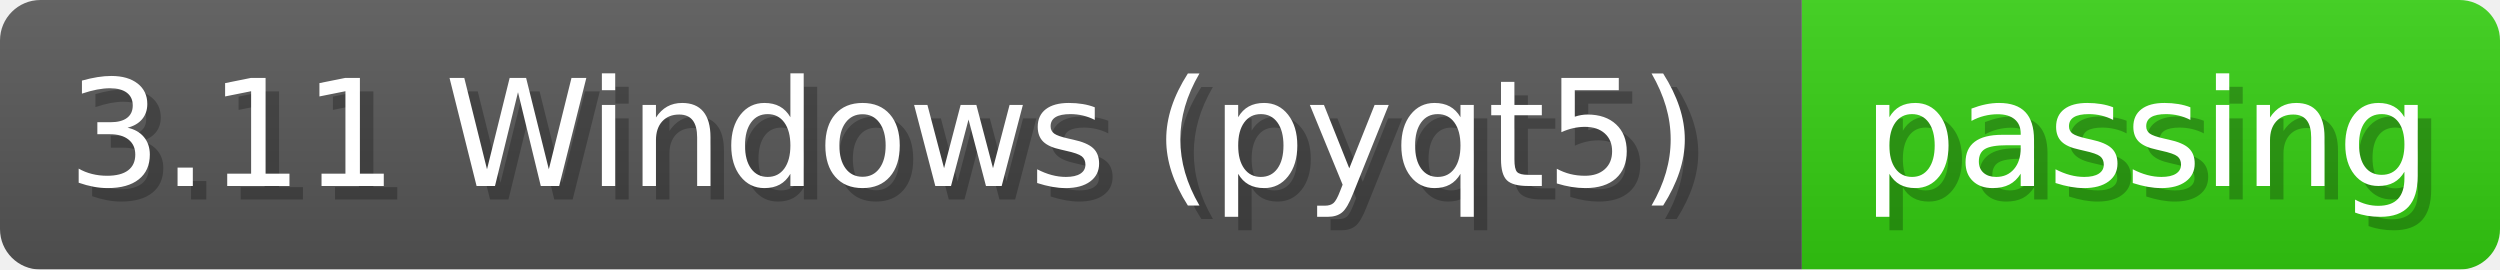
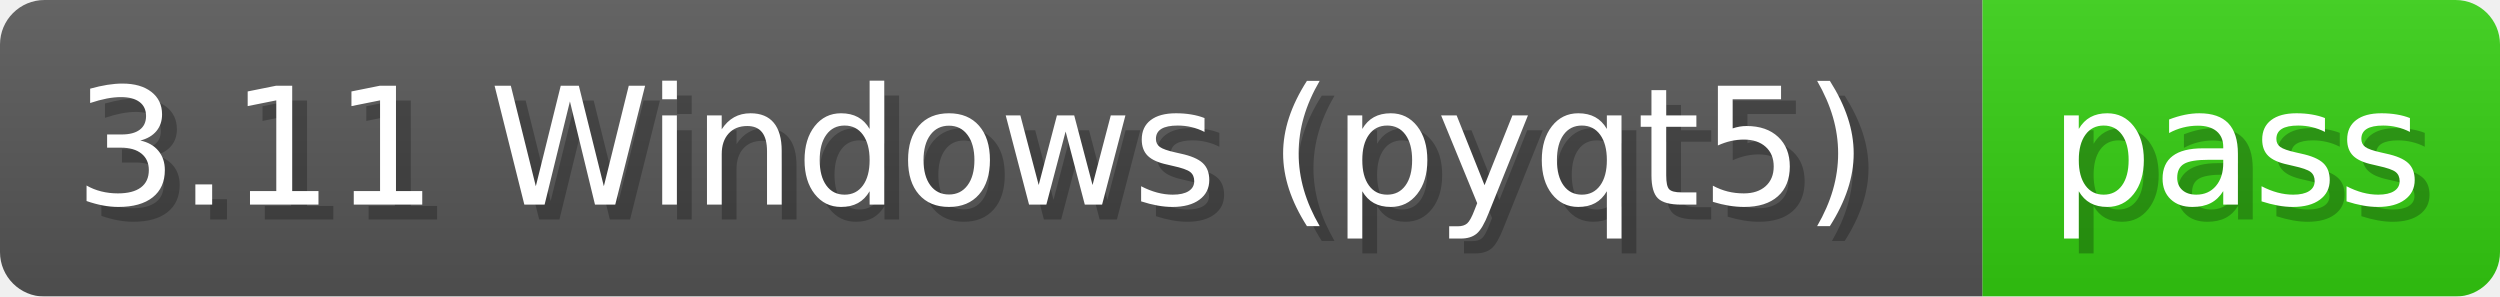
- <svg xmlns="http://www.w3.org/2000/svg" width="185.5" height="20" viewBox="0 0 1855 200" role="img" aria-label="3.11 Windows (pyqt5): passing">
+ <svg xmlns="http://www.w3.org/2000/svg" width="168.6" height="20" viewBox="0 0 1686 200" role="img" aria-label="3.11 Windows (pyqt5): pass">
  <linearGradient id="a" x2="0" y2="100%">
    <stop offset="0" stop-opacity=".1" stop-color="#EEE" />
    <stop offset="1" stop-opacity=".1" />
  </linearGradient>
  <mask id="m">
-     <rect width="1855" height="200" rx="30" fill="#FFF" />
+     <rect width="1686" height="200" rx="30" fill="#FFF" />
  </mask>
  <g mask="url(#m)">
    <rect width="1337" height="200" fill="#555" />
-     <rect width="518" height="200" fill="#3C1" x="1337" />
-     <rect width="1855" height="200" fill="url(#a)" />
+     <rect width="349" height="200" fill="#3C1" x="1337" />
+     <rect width="1686" height="200" fill="url(#a)" />
  </g>
  <g aria-hidden="true" fill="#fff" text-anchor="start" font-family="Verdana,DejaVu Sans,sans-serif" font-size="110">
    <text x="60" y="148" textLength="1237" fill="#000" opacity="0.25">3.11 Windows (pyqt5)</text>
    <text x="50" y="138" textLength="1237">3.11 Windows (pyqt5)</text>
-     <text x="1392" y="148" textLength="418" fill="#000" opacity="0.25">passing</text>
-     <text x="1382" y="138" textLength="418">passing</text>
+     <text x="1392" y="148" textLength="249" fill="#000" opacity="0.25">pass</text>
+     <text x="1382" y="138" textLength="249">pass</text>
  </g>
</svg>
